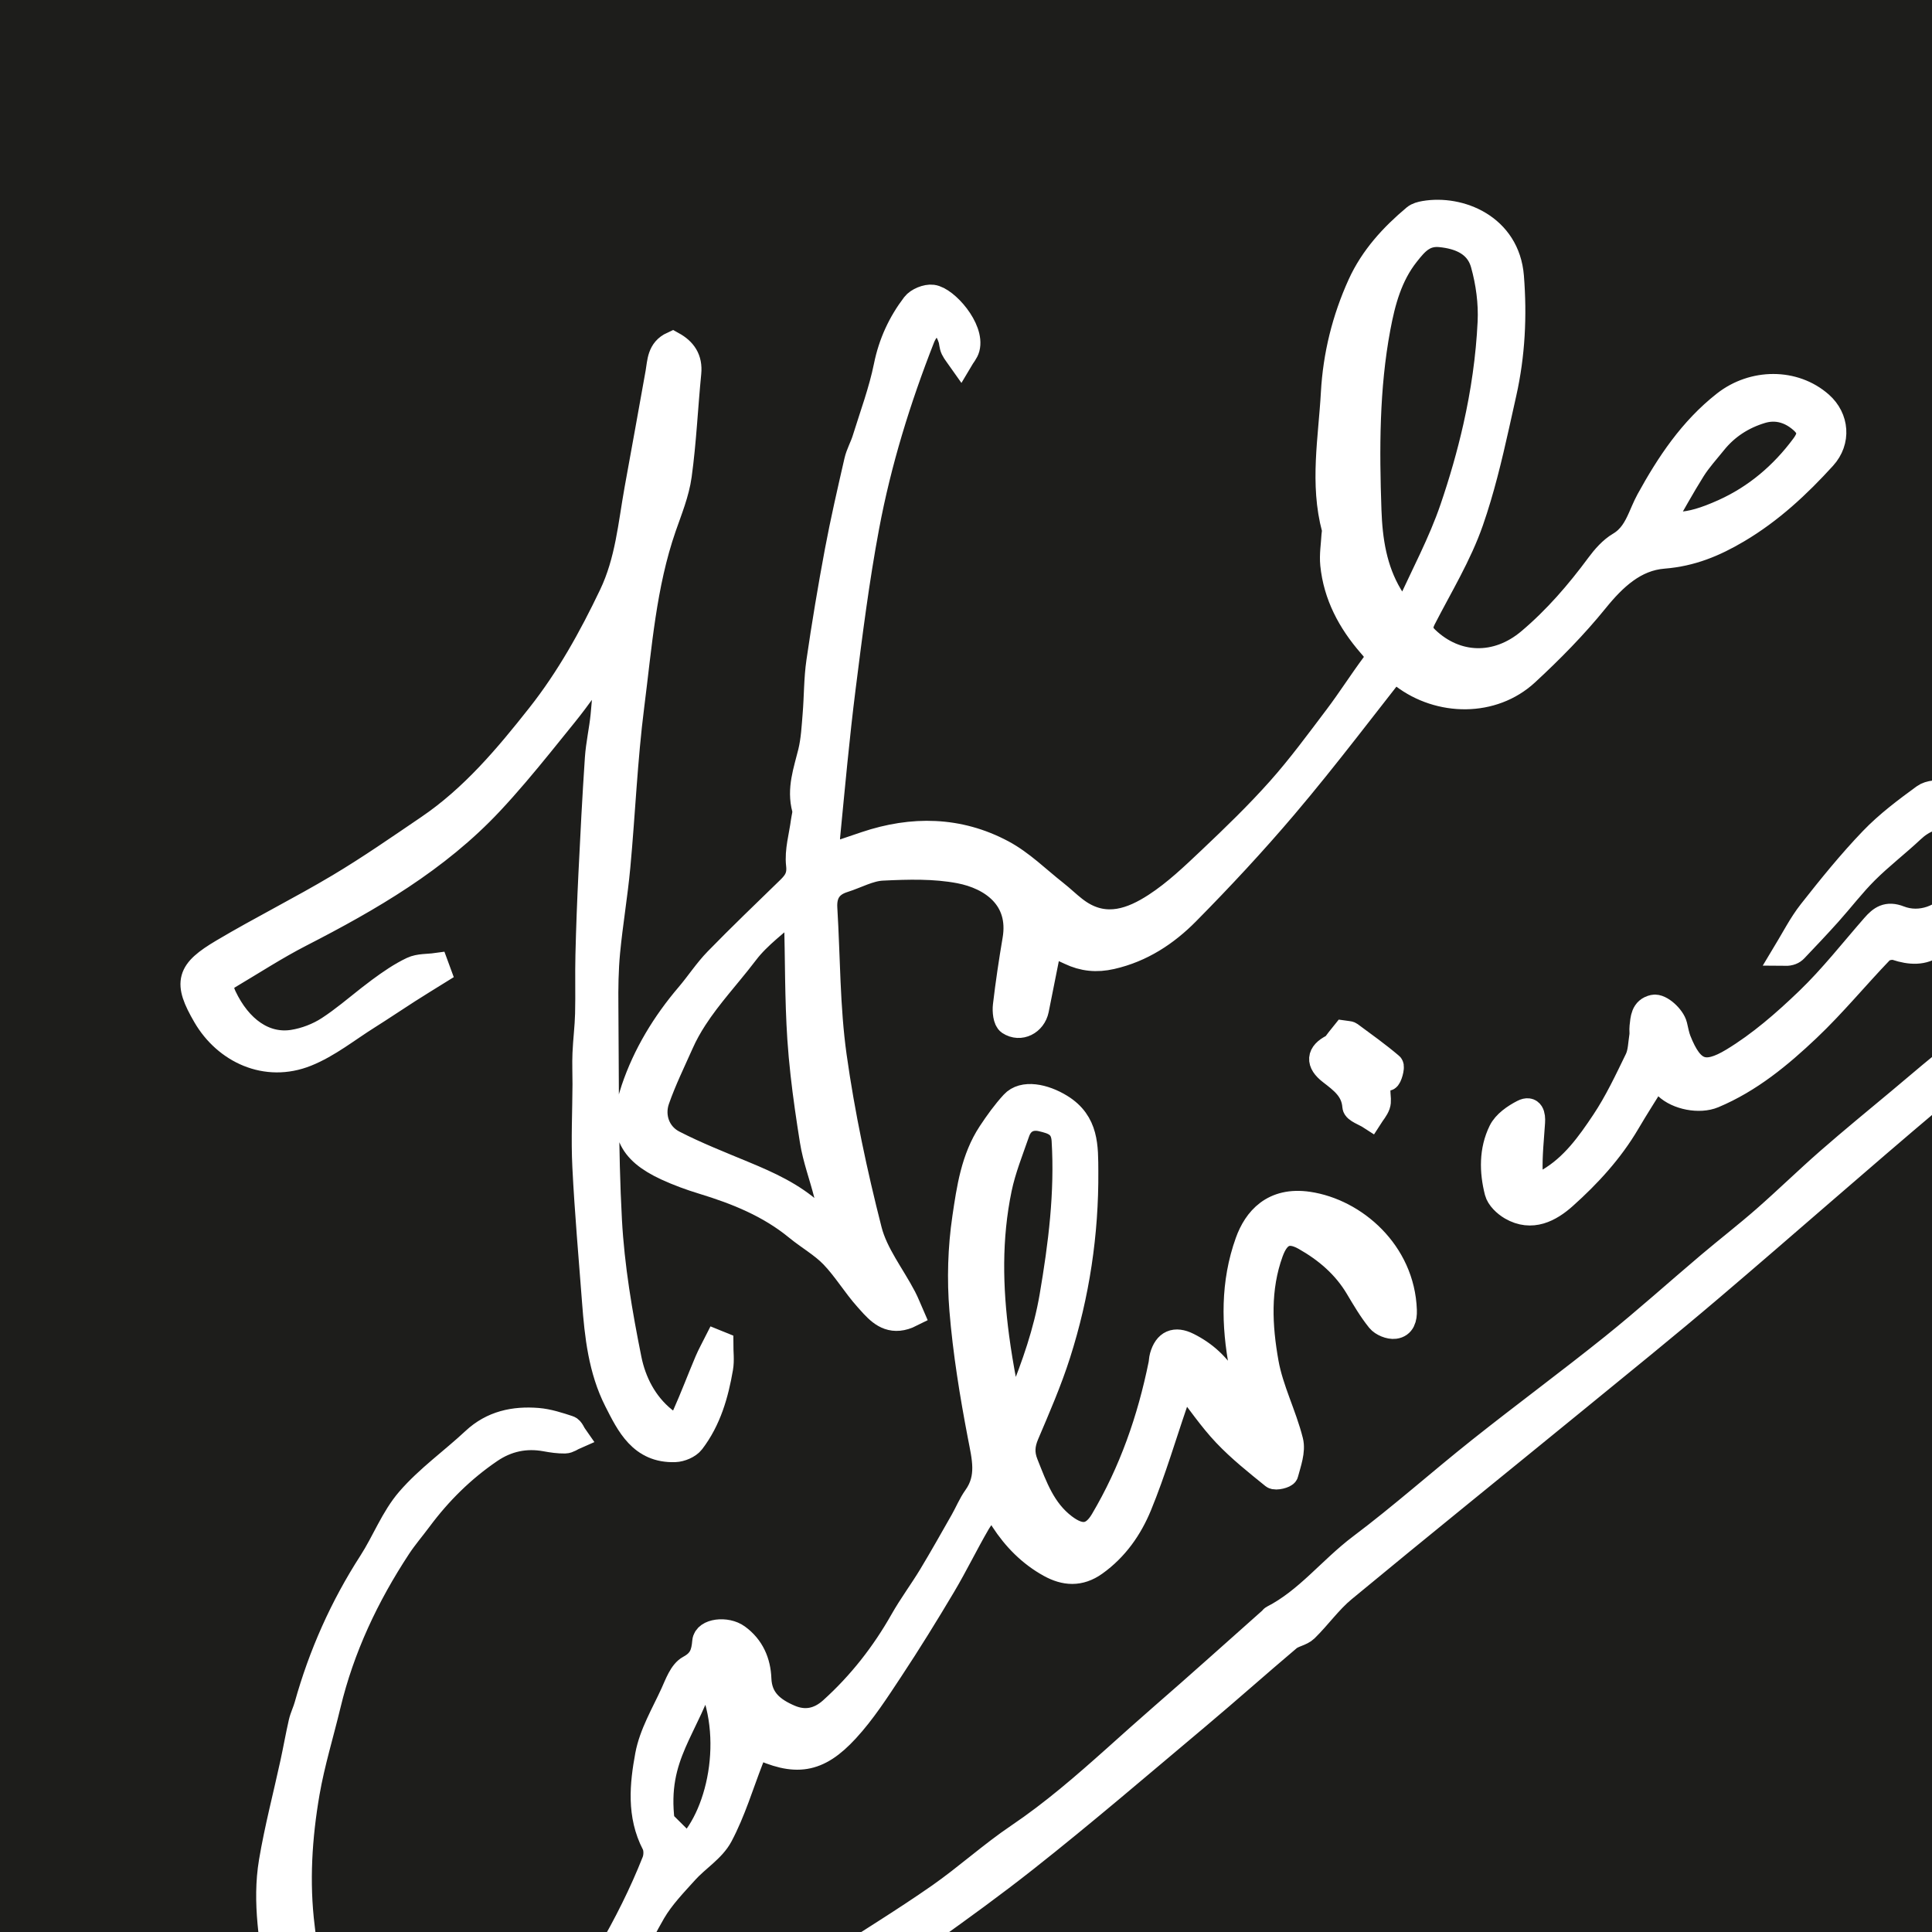
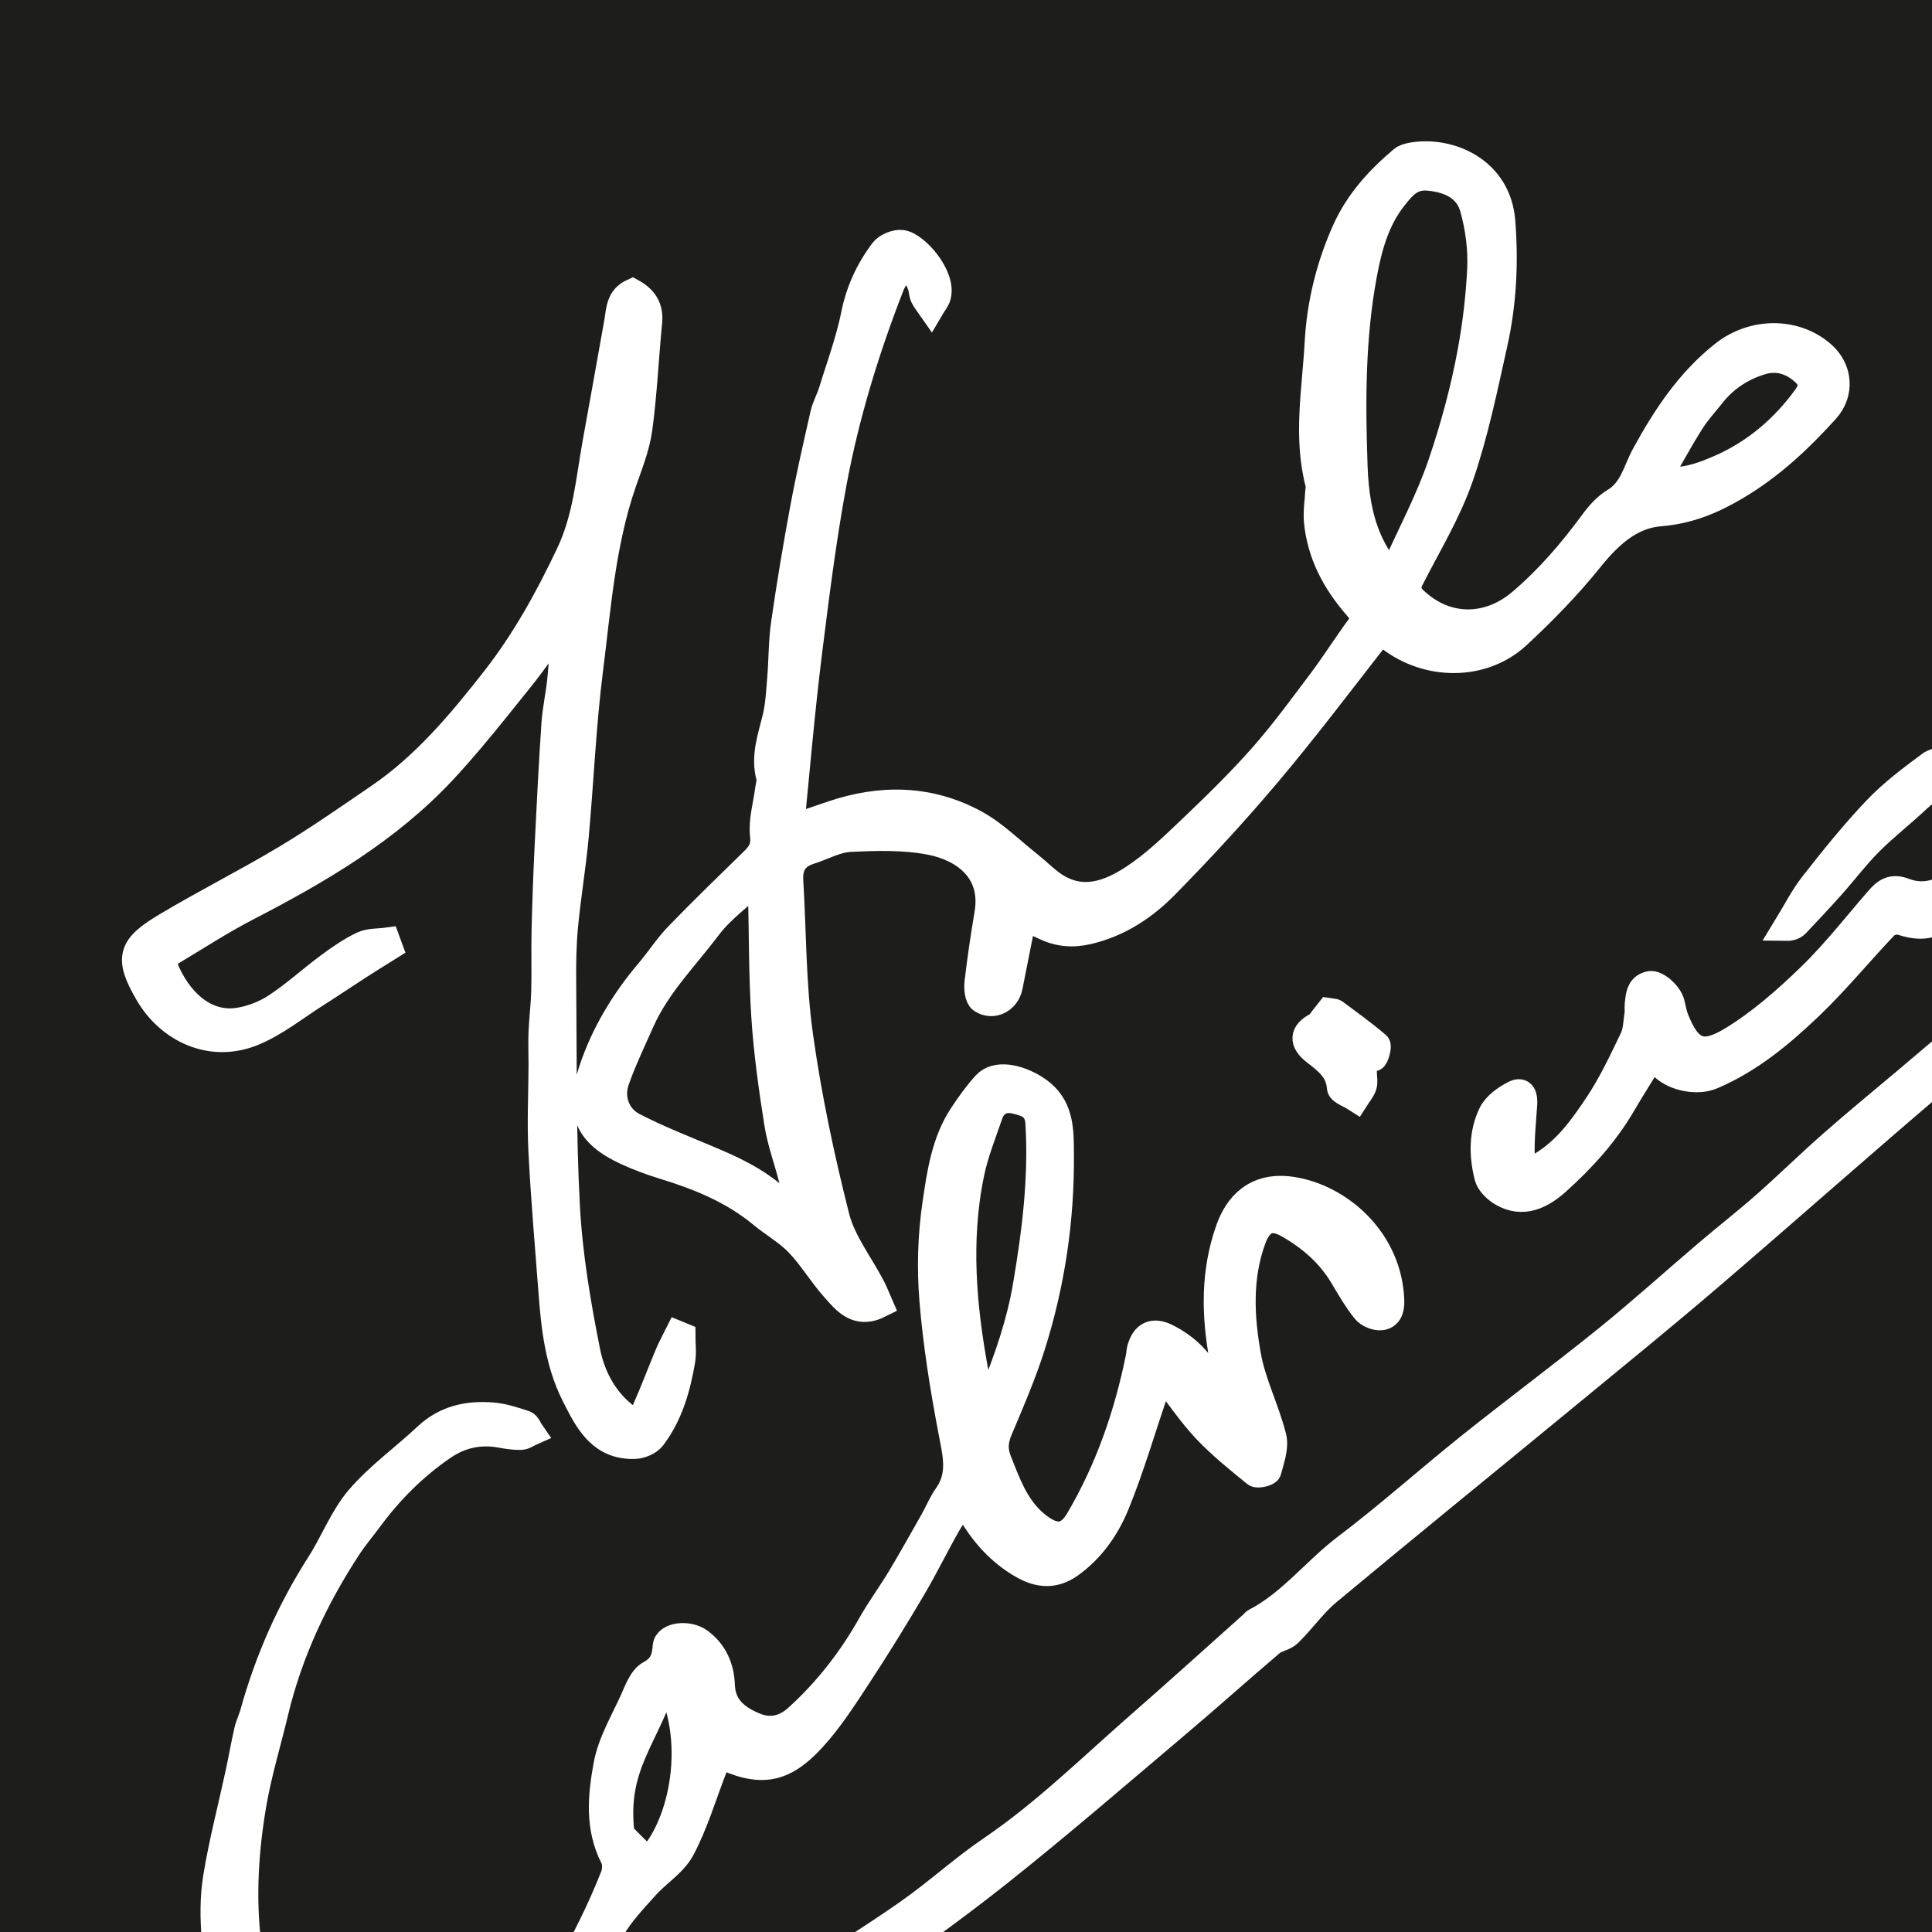
<svg xmlns="http://www.w3.org/2000/svg" width="100" height="100" viewBox="0 0 100 100">
  <g id="icon" fill="none" fill-rule="evenodd" stroke="none" stroke-width="1">
    <g id="Group">
      <path id="Rectangle" fill="#1D1D1B" d="M0 -2H100V100H0z" />
-       <g id="Combined-Shape" fill="#FFF" stroke="#FFF" stroke-width="1.32" transform="translate(10 11)">
-         <path d="M134.615,14.542 C134.749,14.963 134.883,15.343 134.986,15.731 C135.017,15.849 134.993,16.004 134.942,16.119 C134.645,16.783 133.605,17.26 132.903,17.114 C132.681,17.067 132.39,17.081 132.201,17.189 C129.301,18.852 126.392,20.5 123.528,22.221 C120.932,23.781 118.371,25.4 115.828,27.045 C114.486,27.913 113.232,28.915 111.909,29.814 C110.603,30.701 109.24,31.503 107.941,32.399 C106.42,33.449 104.94,34.559 103.445,35.646 C101.102,37.35 98.736,39.024 96.426,40.771 C94.256,42.412 92.098,44.077 90.019,45.83 C86.171,49.074 82.4,52.408 78.566,55.669 C76.24,57.648 73.863,59.568 71.498,61.501 C67.511,64.759 63.503,67.991 59.535,71.272 C58.811,71.87 58.257,72.666 57.581,73.328 C57.35,73.553 56.943,73.593 56.691,73.806 C55.107,75.144 53.56,76.524 51.973,77.857 C49.017,80.338 46.089,82.856 43.06,85.245 C41.428,86.533 39.743,87.755 38.049,88.965 L35.507,90.776 L35.507,90.776 C32.94,92.612 30.631,94.735 28.367,96.922 C25.513,99.679 22.527,102.304 19.723,105.11 C17.87,106.965 16.224,109.027 14.515,111.02 C14.246,111.333 14.13,111.776 13.944,112.158 C13.971,112.197 13.999,112.235 14.027,112.274 C14.009,112.287 13.994,112.31 13.974,112.313 C13.589,112.387 13.088,112.366 13.166,112.933 C13.178,113.023 13.79,113.032 14.125,113.075 C14.225,113.087 14.326,113.089 14.625,113.108 C14.356,113.351 14.233,113.54 14.064,113.602 C13.606,113.77 13.135,113.941 12.655,113.996 C12.406,114.025 12.032,113.881 11.887,113.688 C11.674,113.405 11.63,113.097 11.957,112.696 C12.908,111.53 13.703,110.24 14.641,109.062 C15.384,108.129 16.248,107.292 17.055,106.41 C17.956,105.426 18.951,104.511 19.731,103.44 C21.218,101.397 23.097,99.754 24.904,98.027 C25.978,96.999 26.903,95.816 27.978,94.789 C29.438,93.392 30.967,92.065 32.495,90.74 C32.616,90.635 32.788,90.589 32.97,90.553 L33.243,90.5 C33.287,90.491 33.331,90.48 33.374,90.468 C33.454,90.445 33.549,90.447 33.615,90.404 C34.326,89.944 35.041,89.491 35.755,89.034 C36.723,88.414 37.687,87.787 38.629,87.129 C40.029,86.149 41.302,84.988 42.717,84.033 C44.51,82.823 46.13,81.414 47.731,79.984 L48.931,78.91 C49.332,78.553 49.734,78.197 50.139,77.845 C52.041,76.195 53.91,74.509 55.793,72.839 C55.827,72.809 55.849,72.762 55.886,72.743 C57.666,71.832 58.874,70.222 60.442,69.043 C62.558,67.453 64.538,65.685 66.612,64.037 C68.885,62.231 71.224,60.507 73.488,58.69 C75.189,57.324 76.812,55.862 78.478,54.453 C79.428,53.65 80.413,52.888 81.348,52.069 C82.47,51.085 83.539,50.041 84.662,49.059 C85.864,48.009 87.099,46.997 88.325,45.975 C89.416,45.066 90.485,44.129 91.614,43.27 C93.947,41.491 96.314,39.759 98.664,38.002 C100.462,36.658 102.231,35.273 104.058,33.968 C105.549,32.903 107.112,31.935 108.631,30.908 C108.953,30.69 109.224,30.398 109.538,30.124 C110.032,29.841 110.601,29.558 111.126,29.209 C112.919,28.018 114.7,26.806 116.481,25.597 C117.873,24.651 119.239,23.665 120.655,22.756 C121.605,22.148 122.628,21.654 123.607,21.09 C124.048,20.836 124.451,20.516 124.89,20.259 C126.56,19.28 128.249,18.333 129.91,17.339 C131.389,16.456 132.838,15.524 134.305,14.622 C134.407,14.558 134.549,14.558 134.615,14.542 Z M44.894,46.281 C46.23,47.102 46.18,48.365 46.189,49.625 C46.212,52.849 45.736,56.011 44.756,59.08 C44.305,60.495 43.709,61.865 43.127,63.233 C42.901,63.764 42.865,64.223 43.08,64.764 C43.56,65.967 43.982,67.179 45.083,68.012 C45.92,68.645 46.557,68.597 47.085,67.706 C48.575,65.19 49.523,62.47 50.102,59.615 C50.128,59.484 50.127,59.346 50.163,59.219 C50.367,58.49 50.817,58.298 51.486,58.631 C52.368,59.071 53.049,59.706 53.547,60.562 C53.739,60.892 54.063,61.148 54.327,61.437 C54.386,61.409 54.446,61.382 54.505,61.355 C54.432,60.816 54.383,60.273 54.282,59.739 C53.872,57.564 53.83,55.404 54.589,53.29 C55.005,52.133 55.898,51.073 57.716,51.341 C60.103,51.694 62.573,53.814 62.677,56.821 C62.692,57.241 62.588,57.587 62.192,57.639 C61.934,57.673 61.546,57.514 61.381,57.31 C60.964,56.793 60.624,56.212 60.283,55.639 C59.617,54.518 58.664,53.703 57.547,53.07 C56.679,52.578 56.124,52.829 55.768,53.807 C55.081,55.695 55.185,57.645 55.525,59.546 C55.772,60.924 56.449,62.22 56.794,63.588 C56.924,64.1 56.69,64.719 56.545,65.27 C56.518,65.371 56.023,65.496 55.911,65.405 C55.053,64.71 54.18,64.018 53.424,63.219 C52.682,62.435 52.072,61.528 51.297,60.537 C51.111,60.922 50.969,61.155 50.882,61.408 L50.57,62.331 L50.57,62.331 L49.96,64.184 C49.652,65.109 49.331,66.028 48.961,66.927 C48.482,68.089 47.752,69.146 46.671,69.916 C45.88,70.48 45.118,70.415 44.346,69.99 C43.333,69.433 42.537,68.622 41.913,67.66 C41.76,67.426 41.759,67.093 41.689,66.806 C41.623,66.779 41.558,66.753 41.493,66.726 C41.194,67.087 40.84,67.416 40.607,67.815 C39.983,68.886 39.443,70.007 38.809,71.073 C37.936,72.542 37.035,73.999 36.092,75.425 C35.383,76.496 34.679,77.594 33.813,78.534 C32.32,80.156 31.166,80.304 29.146,79.339 C29.05,79.583 28.954,79.821 28.861,80.061 C28.347,81.383 27.939,82.761 27.277,84.006 C26.891,84.732 26.072,85.22 25.497,85.859 C24.896,86.526 24.255,87.188 23.806,87.954 C22.946,89.426 22.295,91.023 21.397,92.469 C20.344,94.166 19.16,95.788 17.956,97.386 C17.073,98.558 15.909,99.432 14.44,99.759 C12.069,100.288 9.952,99.634 8.133,98.122 C7.251,97.389 6.437,96.52 5.788,95.579 C4.99,94.423 4.64,93.056 4.423,91.653 C4.099,89.562 3.705,87.471 4.059,85.359 C4.348,83.64 4.795,81.947 5.165,80.241 C5.315,79.55 5.437,78.854 5.594,78.165 C5.662,77.868 5.804,77.587 5.887,77.292 C6.624,74.652 7.724,72.178 9.214,69.869 C9.897,68.81 10.354,67.576 11.165,66.637 C12.154,65.492 13.427,64.594 14.541,63.552 C15.483,62.672 16.612,62.437 17.829,62.534 C18.373,62.578 18.913,62.757 19.437,62.928 C19.577,62.973 19.653,63.211 19.759,63.361 C19.587,63.436 19.417,63.57 19.244,63.573 C18.911,63.578 18.574,63.529 18.245,63.468 C17.2,63.277 16.24,63.484 15.371,64.075 C13.943,65.045 12.733,66.243 11.705,67.626 C11.347,68.108 10.952,68.566 10.622,69.067 C8.961,71.594 7.687,74.294 6.979,77.244 C6.616,78.756 6.154,80.25 5.889,81.778 C5.491,84.085 5.342,86.422 5.633,88.758 C5.794,90.054 5.9,91.381 6.277,92.62 C6.87,94.573 8.088,96.128 9.915,97.144 C10.421,97.427 10.928,97.712 11.453,97.957 C12.655,98.52 13.835,98.321 15.023,97.856 C16.643,97.222 17.695,95.966 18.641,94.615 C20.685,91.696 22.567,88.681 23.882,85.354 C23.988,85.087 23.995,84.685 23.867,84.439 C23.095,82.953 23.253,81.371 23.532,79.86 C23.737,78.753 24.358,77.717 24.837,76.669 C25.058,76.184 25.276,75.552 25.683,75.333 C26.312,74.995 26.438,74.576 26.49,73.964 C26.536,73.432 27.596,73.305 28.168,73.721 C28.911,74.261 29.235,75.034 29.267,75.894 C29.307,76.996 30.007,77.521 30.876,77.894 C31.657,78.228 32.391,78.088 33.045,77.499 C34.529,76.161 35.737,74.616 36.72,72.881 C37.167,72.092 37.714,71.36 38.184,70.583 C38.755,69.638 39.294,68.675 39.841,67.716 C40.071,67.313 40.246,66.873 40.514,66.498 C41.248,65.469 40.958,64.43 40.745,63.313 C40.333,61.16 39.979,58.985 39.8,56.803 C39.67,55.223 39.718,53.595 39.95,52.027 C40.172,50.529 40.392,48.972 41.266,47.649 C41.621,47.112 42.001,46.583 42.435,46.11 C42.962,45.533 44.04,45.755 44.894,46.281 Z M26.471,75.415 C25.588,78.485 23.824,79.8 24.265,83.308 L25.588,84.623 C27.353,82.869 28.235,78.485 26.471,75.415 Z M42.674,47.518 L42.643,47.6 C42.31,48.564 41.922,49.522 41.715,50.515 C41.18,53.086 41.236,55.65 41.576,58.207 C41.682,59.005 41.815,59.801 41.967,60.597 C42.056,61.064 42.211,61.518 42.335,61.978 L42.433,61.972 L42.433,61.972 L42.531,61.967 L42.531,61.967 L42.753,61.585 L42.753,61.585 L42.848,61.388 C43.539,59.676 44.147,57.947 44.462,56.11 C44.92,53.429 45.257,50.753 45.091,48.022 C45.04,47.194 44.497,47.045 43.926,46.909 C43.842,46.889 43.76,46.876 43.681,46.872 L43.564,46.87 C43.168,46.884 42.846,47.101 42.674,47.518 Z M90.726,30.067 C91.695,30.204 92.59,30.661 93.211,31.362 C93.712,31.925 94.037,32.737 93.856,33.564 C93.725,34.158 93.694,34.624 94.456,34.864 C94.28,34.918 94.097,35.032 93.929,35.014 C93.348,34.952 93.059,35.359 92.698,35.682 C91.857,36.432 91.027,37.198 90.134,37.884 C89.55,38.333 88.855,38.282 88.151,38.05 C87.924,37.976 87.519,38.056 87.359,38.222 C86.079,39.552 84.904,40.989 83.567,42.255 C82.117,43.628 80.569,44.912 78.686,45.701 C77.965,46.002 76.831,45.788 76.256,45.236 C76.101,45.087 75.934,44.95 75.688,44.733 C75.173,45.565 74.688,46.316 74.236,47.087 C73.371,48.56 72.225,49.809 70.967,50.933 C70.22,51.601 69.279,52.108 68.225,51.498 C67.921,51.321 67.581,51.001 67.5,50.685 C67.232,49.636 67.214,48.539 67.699,47.554 C67.905,47.136 68.397,46.795 68.837,46.57 C69.261,46.354 69.337,46.717 69.313,47.083 C69.256,47.944 69.162,48.808 69.188,49.667 C69.214,50.522 69.393,50.571 70.166,50.117 C71.422,49.379 72.246,48.222 73.02,47.061 C73.695,46.049 74.219,44.933 74.752,43.836 C74.927,43.474 74.927,43.027 74.993,42.617 C75.017,42.465 74.985,42.304 75.003,42.15 C75.051,41.73 75.058,41.261 75.593,41.146 C75.936,41.072 76.568,41.652 76.673,42.078 L76.763,42.47 C76.794,42.6 76.829,42.728 76.878,42.852 C77.537,44.518 78.239,44.77 79.692,43.893 C81.105,43.039 82.386,41.92 83.582,40.77 C84.812,39.588 85.871,38.231 86.997,36.943 C87.357,36.532 87.682,36.289 88.312,36.535 C89.385,36.952 90.588,36.507 91.291,35.576 C91.478,35.328 91.7,35.098 91.844,34.827 C91.95,34.63 91.954,34.38 92.004,34.154 C91.813,34.12 91.621,34.053 91.432,34.06 C90.995,34.076 90.944,34.011 91.046,33.311 C91.297,33.48 91.472,33.599 91.648,33.717 C92.138,33.551 92.639,33.431 92.467,32.696 C92.297,31.97 91.557,31.244 90.842,31.224 C90.117,31.204 89.506,31.453 88.969,31.957 C88.19,32.688 87.337,33.342 86.581,34.094 C85.9,34.771 85.315,35.543 84.673,36.259 C84.099,36.9 83.507,37.525 82.913,38.148 C82.803,38.264 82.648,38.337 82.396,38.334 L82.612,37.973 L82.612,37.973 L83.037,37.245 C83.251,36.883 83.476,36.528 83.734,36.2 C84.74,34.921 85.767,33.651 86.892,32.478 C87.698,31.637 88.65,30.925 89.595,30.235 C89.87,30.033 90.358,30.015 90.726,30.067 Z M59.569,42.484 C59.747,42.511 59.829,42.5 59.877,42.536 C60.588,43.062 61.31,43.576 61.983,44.148 C62.063,44.216 61.904,44.79 61.805,44.805 C61.286,44.884 61.299,45.217 61.312,45.588 C61.319,45.787 61.364,46.005 61.301,46.183 C61.223,46.406 61.052,46.597 60.921,46.802 C60.648,46.625 60.153,46.463 60.139,46.268 C60.074,45.386 59.477,44.952 58.877,44.488 C58.233,43.99 58.274,43.542 58.972,43.186 C59.101,43.121 59.183,42.962 59.282,42.843 C59.391,42.712 59.495,42.576 59.569,42.484 Z" />
-         <path d="M24.815,6.819 C25.388,7.137 25.71,7.582 25.638,8.305 C25.463,10.072 25.387,11.85 25.145,13.607 C25.019,14.519 24.653,15.405 24.347,16.286 C23.308,19.283 23.086,22.429 22.689,25.533 C22.337,28.29 22.225,31.077 21.968,33.847 C21.831,35.326 21.579,36.794 21.438,38.273 C21.35,39.202 21.338,40.141 21.348,41.075 C21.384,44.771 21.332,48.472 21.532,52.16 C21.662,54.571 22.072,56.981 22.55,59.354 C22.786,60.523 23.358,61.666 24.362,62.475 C24.957,62.953 25.146,62.937 25.445,62.27 C25.859,61.345 26.216,60.394 26.611,59.461 C26.751,59.129 26.929,58.815 27.091,58.493 C27.16,58.521 27.229,58.55 27.298,58.578 C27.298,58.987 27.355,59.405 27.287,59.802 C27.053,61.165 26.675,62.491 25.819,63.609 C25.642,63.841 25.239,64.01 24.934,64.02 C23.193,64.079 22.549,62.734 21.919,61.492 C21.112,59.9 20.919,58.14 20.786,56.383 L20.513,52.89 C20.425,51.726 20.343,50.561 20.285,49.395 C20.213,47.974 20.286,46.546 20.292,45.122 C20.294,44.589 20.268,44.056 20.291,43.525 C20.32,42.841 20.409,42.16 20.426,41.477 C20.452,40.46 20.418,39.443 20.444,38.427 C20.478,37.028 20.531,35.629 20.599,34.232 C20.696,32.238 20.798,30.245 20.932,28.254 C20.982,27.517 21.151,26.788 21.226,26.052 C21.311,25.215 21.354,24.374 21.407,23.535 C21.413,23.436 21.365,23.334 21.324,23.153 C20.59,24.149 19.944,25.1 19.222,25.991 L17.978,27.53 C17.146,28.554 16.301,29.567 15.401,30.528 C12.618,33.501 9.145,35.515 5.554,37.358 C4.285,38.01 3.083,38.792 1.854,39.521 C1.413,39.782 1.36,40.097 1.591,40.584 C2.376,42.241 3.682,43.191 5.166,42.959 C5.807,42.858 6.472,42.603 7.015,42.249 C7.384,42.009 7.738,41.744 8.085,41.472 L9.124,40.645 C9.298,40.508 9.473,40.374 9.651,40.243 C10.186,39.849 10.742,39.463 11.339,39.18 C11.697,39.011 12.152,39.044 12.564,38.987 C12.602,39.092 12.641,39.196 12.68,39.301 C12.157,39.626 11.631,39.947 11.113,40.279 C10.419,40.724 9.737,41.186 9.039,41.625 C7.988,42.284 6.995,43.09 5.86,43.546 C3.769,44.387 1.681,43.383 0.633,41.583 C-0.39,39.826 -0.231,39.295 1.542,38.244 C3.514,37.074 5.573,36.049 7.543,34.874 C9.127,33.93 10.645,32.874 12.172,31.837 C14.468,30.279 16.235,28.177 17.926,26.032 C19.43,24.125 20.606,22.011 21.658,19.806 C22.502,18.038 22.647,16.178 22.979,14.329 C23.34,12.315 23.715,10.305 24.069,8.29 C24.167,7.729 24.145,7.126 24.815,6.819 Z M68.219,3.318 C68.38,5.352 68.281,7.365 67.837,9.345 L67.465,11.018 C67.091,12.692 66.692,14.363 66.131,15.974 C65.523,17.725 64.53,19.346 63.677,21.008 C63.458,21.435 63.475,21.733 63.826,22.069 C65.357,23.537 67.476,23.604 69.164,22.182 C70.529,21.032 71.686,19.689 72.746,18.256 C73.045,17.852 73.404,17.442 73.828,17.191 C74.41,16.847 74.686,16.328 74.926,15.787 L75.084,15.425 C75.164,15.244 75.246,15.065 75.34,14.893 C76.377,13.009 77.549,11.241 79.277,9.886 C80.75,8.732 82.86,8.714 84.224,9.917 C85.052,10.648 85.151,11.827 84.39,12.664 C83.07,14.115 81.649,15.441 79.935,16.455 C78.732,17.166 77.544,17.662 76.103,17.775 C74.614,17.893 73.544,18.896 72.592,20.072 C71.504,21.415 70.276,22.662 69.004,23.837 C67.256,25.452 64.512,25.415 62.629,23.98 C62.246,23.688 62.049,23.765 61.765,24.127 L59.685,26.792 C58.642,28.123 57.589,29.445 56.495,30.733 C54.886,32.628 53.187,34.453 51.439,36.223 C50.363,37.313 49.086,38.157 47.526,38.511 C46.756,38.687 46.07,38.616 45.381,38.287 C45.083,38.146 44.781,38.015 44.41,37.846 C44.312,38.134 44.213,38.353 44.165,38.582 L43.631,41.26 L43.631,41.26 C43.493,41.925 42.805,42.285 42.242,41.917 C42.061,41.798 42.017,41.338 42.051,41.05 C42.185,39.91 42.355,38.773 42.547,37.64 C42.913,35.488 41.339,34.384 39.666,34.066 C38.368,33.819 36.996,33.857 35.665,33.922 C34.987,33.955 34.328,34.333 33.657,34.544 C32.933,34.772 32.636,35.262 32.68,36.006 C32.834,38.561 32.812,41.139 33.166,43.666 C33.592,46.698 34.232,49.712 34.99,52.681 C35.305,53.912 36.171,55.002 36.777,56.16 C36.924,56.442 37.037,56.742 37.161,57.024 C36.228,57.493 35.671,57.073 35.191,56.56 L35.033,56.386 L35.033,56.386 L34.878,56.213 L34.878,56.213 C34.245,55.505 33.752,54.669 33.095,53.987 C32.561,53.434 31.86,53.043 31.259,52.549 C29.819,51.367 28.138,50.69 26.379,50.154 C25.742,49.96 25.11,49.729 24.506,49.451 C22.583,48.564 22.096,47.483 22.803,45.384 C23.407,43.59 24.392,41.969 25.632,40.515 C26.136,39.924 26.562,39.262 27.101,38.708 C28.324,37.452 29.592,36.239 30.849,35.015 C31.207,34.666 31.415,34.357 31.346,33.76 C31.263,33.032 31.498,32.267 31.594,31.517 C31.622,31.298 31.707,31.061 31.653,30.862 C31.375,29.838 31.727,28.901 31.964,27.934 C32.118,27.3 32.15,26.633 32.204,25.978 C32.279,25.069 32.264,24.148 32.395,23.248 C32.672,21.339 32.991,19.434 33.346,17.537 C33.639,15.973 33.998,14.421 34.353,12.869 C34.44,12.486 34.647,12.132 34.764,11.754 C35.155,10.492 35.622,9.244 35.883,7.955 C36.124,6.766 36.608,5.724 37.322,4.785 C37.504,4.546 37.964,4.357 38.264,4.396 C38.964,4.487 40.314,6.024 40.053,7.013 C39.998,7.224 39.832,7.406 39.717,7.601 C39.59,7.419 39.439,7.249 39.343,7.052 C39.268,6.897 39.273,6.704 39.219,6.535 C39.08,6.108 38.832,5.682 38.356,5.757 C38.113,5.795 37.847,6.19 37.733,6.479 C36.485,9.657 35.477,12.916 34.85,16.268 C34.334,19.021 33.982,21.807 33.632,24.587 C33.309,27.148 33.077,29.719 32.827,32.288 C32.793,32.632 32.886,32.988 32.919,33.335 C33.641,33.091 34.223,32.893 34.806,32.697 C37.221,31.885 39.619,31.922 41.877,33.124 C42.879,33.658 43.717,34.501 44.623,35.213 L44.871,35.417 L44.871,35.417 L45.356,35.839 C45.519,35.978 45.686,36.111 45.863,36.229 C47.26,37.155 48.612,36.649 49.81,35.87 C50.846,35.198 51.76,34.321 52.663,33.467 C53.89,32.305 55.109,31.126 56.23,29.866 C57.29,28.675 58.237,27.383 59.199,26.11 C59.866,25.228 60.458,24.291 61.118,23.404 C61.405,23.017 61.257,22.76 61.042,22.502 L60.92,22.361 L60.92,22.361 C59.881,21.162 59.156,19.809 58.995,18.214 C58.945,17.715 59.033,17.202 59.059,16.696 C59.065,16.587 59.102,16.471 59.076,16.372 C58.446,14.033 58.899,11.683 59.028,9.341 C59.135,7.396 59.599,5.517 60.408,3.736 C61.046,2.333 62.065,1.224 63.234,0.243 C63.362,0.136 63.558,0.087 63.731,0.057 C65.548,-0.258 68.014,0.724 68.219,3.318 Z M31.102,35.939 C30.19,36.782 29.261,37.432 28.61,38.29 C28.342,38.644 28.061,38.989 27.778,39.333 L27.211,40.022 C26.769,40.565 26.337,41.116 25.957,41.703 C25.692,42.111 25.452,42.538 25.251,42.991 C24.819,43.96 24.351,44.918 24.001,45.917 C23.695,46.788 24.034,47.73 24.856,48.154 C26.041,48.764 27.29,49.254 28.523,49.767 C29.78,50.289 31.01,50.845 32.034,51.774 C32.243,51.964 32.537,52.06 32.792,52.198 L32.894,52.117 L32.894,52.117 L32.996,52.036 C32.927,51.629 32.885,51.215 32.784,50.816 C32.55,49.886 32.205,48.977 32.056,48.035 C31.874,46.891 31.704,45.742 31.576,44.589 C31.508,43.98 31.452,43.369 31.411,42.758 C31.276,40.696 31.298,38.625 31.245,36.558 C31.242,36.438 31.198,36.319 31.135,36.073 Z M64.554,1.133 C64.21,1.1 63.936,1.162 63.701,1.287 L63.587,1.354 C63.29,1.546 63.056,1.837 62.812,2.145 C61.92,3.272 61.565,4.618 61.313,5.965 C60.729,9.086 60.733,12.251 60.844,15.415 C60.898,16.966 61.127,18.473 61.939,19.836 C62.134,20.164 62.366,20.471 62.623,20.849 L62.696,20.759 C62.807,20.623 62.872,20.559 62.907,20.481 C63.679,18.768 64.58,17.098 65.184,15.328 C65.659,13.937 66.067,12.527 66.388,11.099 C66.789,9.318 67.053,7.51 67.141,5.674 C67.189,4.672 67.048,3.623 66.777,2.656 C66.525,1.757 65.803,1.338 64.917,1.182 L64.738,1.154 L64.738,1.154 Z M81.173,10.258 C80.196,10.551 79.358,11.089 78.714,11.893 C78.343,12.356 77.936,12.799 77.622,13.298 C77.055,14.2 76.545,15.138 75.98,16.114 C76.236,16.146 76.477,16.163 76.716,16.161 L76.896,16.156 C77.556,16.121 78.232,15.93 79.215,15.488 C80.892,14.732 82.264,13.563 83.356,12.088 C83.793,11.496 83.719,11.118 83.13,10.658 C82.745,10.356 82.315,10.185 81.863,10.167 L81.693,10.168 C81.522,10.176 81.348,10.205 81.173,10.258 Z" />
+       <g id="Combined-Shape" fill="#FFF" stroke="#FFF" stroke-width="1.373" transform="translate(7 8)">
+         <path d="M139.601,15.18 C139.74,15.619 139.879,16.016 139.986,16.421 C140.018,16.544 139.993,16.706 139.94,16.826 C139.632,17.519 138.554,18.017 137.825,17.864 C137.595,17.816 137.293,17.83 137.097,17.943 C134.09,19.679 131.073,21.399 128.103,23.196 C125.411,24.824 122.755,26.514 120.118,28.231 C118.726,29.137 117.426,30.184 116.054,31.122 C114.7,32.048 113.286,32.885 111.939,33.82 C110.362,34.916 108.827,36.075 107.276,37.209 C104.846,38.988 102.393,40.735 99.997,42.559 C97.747,44.272 95.509,46.01 93.353,47.84 C89.362,51.227 85.451,54.707 81.475,58.111 C79.063,60.176 76.598,62.181 74.146,64.198 C70.011,67.6 65.855,70.974 61.74,74.398 C61.418,74.666 61.129,74.971 60.848,75.287 L60.291,75.926 C60.104,76.138 59.914,76.346 59.714,76.544 C59.474,76.779 59.052,76.82 58.791,77.043 C57.148,78.44 55.544,79.881 53.897,81.272 C50.833,83.862 47.796,86.49 44.655,88.984 C42.116,91 39.455,92.863 36.822,94.758 C34.16,96.674 31.765,98.89 29.417,101.173 C26.458,104.051 23.362,106.791 20.454,109.72 C18.532,111.656 16.825,113.809 15.052,115.89 C14.774,116.216 14.654,116.678 14.46,117.078 L14.546,117.198 L14.546,117.198 C14.528,117.212 14.512,117.236 14.492,117.239 C14.093,117.316 13.573,117.295 13.654,117.886 C13.666,117.98 14.301,117.989 14.649,118.034 C14.751,118.047 14.856,118.049 15.167,118.069 C14.888,118.323 14.76,118.519 14.585,118.584 C14.11,118.759 13.621,118.939 13.124,118.996 C12.865,119.026 12.478,118.876 12.327,118.675 C12.106,118.379 12.061,118.058 12.4,117.639 C13.386,116.422 14.211,115.075 15.183,113.846 C15.954,112.872 16.85,111.998 17.687,111.077 C18.621,110.05 19.653,109.095 20.462,107.977 C21.618,106.377 23.003,105.013 24.414,103.67 L25.356,102.775 C25.513,102.626 25.67,102.476 25.826,102.326 C26.94,101.253 27.9,100.019 29.014,98.946 C30.528,97.488 32.114,96.103 33.698,94.719 C33.918,94.528 34.302,94.525 34.61,94.436 C34.693,94.412 34.791,94.414 34.86,94.369 C35.597,93.889 36.339,93.416 37.079,92.939 C38.083,92.291 39.083,91.637 40.059,90.95 C41.511,89.928 42.832,88.715 44.299,87.718 C47.088,85.824 49.473,83.462 51.996,81.259 C53.968,79.537 55.907,77.777 57.86,76.034 C57.894,76.003 57.917,75.953 57.956,75.934 C59.802,74.982 61.055,73.302 62.681,72.071 C64.875,70.411 66.928,68.566 69.079,66.846 C71.437,64.961 73.862,63.161 76.209,61.264 C77.973,59.838 79.657,58.312 81.385,56.841 C82.369,56.003 83.391,55.208 84.361,54.352 C85.525,53.326 86.633,52.235 87.798,51.211 C89.044,50.114 90.325,49.058 91.597,47.991 C92.727,47.042 93.837,46.065 95.007,45.167 C97.426,43.311 99.881,41.503 102.318,39.669 C104.183,38.266 106.017,36.82 107.912,35.458 C109.458,34.346 111.079,33.336 112.654,32.263 C112.988,32.036 113.27,31.731 113.595,31.445 C114.107,31.15 114.698,30.854 115.242,30.491 C117.102,29.246 118.948,27.982 120.795,26.719 C122.239,25.732 123.655,24.702 125.124,23.755 C126.109,23.119 127.17,22.604 128.185,22.015 C128.642,21.75 129.06,21.416 129.516,21.147 C131.247,20.125 132.999,19.137 134.722,18.1 C136.255,17.177 137.757,16.205 139.279,15.263 C139.385,15.197 139.532,15.197 139.601,15.18 Z M46.557,48.311 C47.762,49.056 47.88,50.151 47.896,51.288 L47.899,51.63 C47.899,51.687 47.899,51.744 47.9,51.801 C47.923,55.167 47.43,58.468 46.414,61.672 C45.946,63.148 45.328,64.578 44.724,66.007 C44.49,66.561 44.452,67.04 44.676,67.605 L44.873,68.106 C45.302,69.19 45.763,70.241 46.753,70.995 C47.62,71.656 48.282,71.606 48.829,70.676 C50.374,68.049 51.357,65.209 51.957,62.229 C51.985,62.093 51.984,61.949 52.021,61.816 C52.232,61.056 52.699,60.855 53.393,61.203 C54.307,61.662 55.013,62.325 55.53,63.218 C55.73,63.563 56.065,63.829 56.339,64.131 C56.4,64.103 56.462,64.074 56.524,64.046 C56.448,63.484 56.397,62.917 56.293,62.359 C55.867,60.088 55.824,57.834 56.611,55.627 C57.042,54.419 57.969,53.313 59.854,53.593 C62.329,53.961 64.89,56.174 64.999,59.314 C65.014,59.752 64.906,60.113 64.496,60.167 C64.228,60.202 63.826,60.037 63.655,59.823 C63.222,59.284 62.869,58.677 62.516,58.079 C61.825,56.91 60.837,56.059 59.678,55.397 C58.778,54.884 58.202,55.147 57.834,56.167 C57.121,58.138 57.229,60.174 57.582,62.158 C57.837,63.596 58.539,64.949 58.898,66.377 C59.032,66.912 58.79,67.558 58.639,68.132 C58.612,68.238 58.098,68.369 57.982,68.274 C57.092,67.548 56.187,66.825 55.403,65.992 C54.633,65.174 54.001,64.226 53.197,63.192 C53.005,63.594 52.857,63.838 52.766,64.101 C52.106,66.024 51.542,67.985 50.774,69.862 C50.278,71.075 49.52,72.178 48.4,72.983 C47.579,73.571 46.789,73.503 45.989,73.06 C44.938,72.478 44.113,71.632 43.465,70.628 C43.307,70.383 43.306,70.036 43.233,69.736 C43.165,69.708 43.097,69.68 43.029,69.653 C42.72,70.029 42.352,70.373 42.111,70.789 C41.464,71.908 40.904,73.077 40.247,74.19 C39.341,75.724 38.407,77.244 37.428,78.733 C36.694,79.852 35.963,80.998 35.065,81.979 C33.517,83.671 32.32,83.826 30.225,82.819 C30.125,83.073 30.027,83.322 29.93,83.572 C29.396,84.952 28.973,86.391 28.287,87.69 C27.887,88.448 27.038,88.958 26.441,89.624 C25.818,90.321 25.153,91.012 24.688,91.812 C23.795,93.348 23.121,95.015 22.19,96.524 C21.097,98.296 19.87,99.989 18.621,101.657 C17.705,102.881 16.499,103.793 14.975,104.135 C12.516,104.687 10.32,104.004 8.434,102.426 C7.52,101.661 6.676,100.753 6.002,99.771 C5.174,98.564 4.812,97.137 4.587,95.673 C4.251,93.491 3.842,91.307 4.21,89.103 C4.509,87.308 4.972,85.541 5.357,83.76 C5.512,83.039 5.638,82.313 5.801,81.594 C5.872,81.283 6.019,80.99 6.105,80.682 C6.87,77.926 8.01,75.344 9.555,72.933 C10.264,71.828 10.738,70.539 11.579,69.559 C12.604,68.364 13.924,67.427 15.08,66.34 C16.057,65.42 17.227,65.175 18.489,65.277 C19.054,65.323 19.613,65.51 20.157,65.688 C20.302,65.735 20.381,65.984 20.49,66.14 C20.313,66.218 20.136,66.358 19.956,66.361 C19.612,66.367 19.262,66.315 18.92,66.252 C17.837,66.053 16.841,66.269 15.94,66.885 C14.46,67.898 13.204,69.148 12.138,70.592 C11.767,71.096 11.357,71.574 11.016,72.097 C9.293,74.734 7.971,77.552 7.237,80.631 C6.861,82.21 6.381,83.769 6.107,85.365 C5.695,87.773 5.54,90.212 5.842,92.651 C6.009,94.004 6.119,95.389 6.509,96.682 C7.125,98.721 8.387,100.344 10.282,101.405 C10.807,101.7 11.333,101.997 11.877,102.254 C13.123,102.841 14.347,102.634 15.579,102.148 C17.259,101.487 18.35,100.175 19.331,98.765 C21.451,95.718 23.403,92.571 24.766,89.098 C24.876,88.819 24.884,88.399 24.751,88.143 C23.95,86.591 24.115,84.94 24.404,83.362 C24.616,82.207 25.26,81.125 25.757,80.031 C25.986,79.526 26.212,78.866 26.635,78.637 C27.287,78.284 27.417,77.847 27.471,77.208 C27.519,76.652 28.618,76.52 29.211,76.954 C29.982,77.518 30.317,78.325 30.351,79.223 C30.393,80.373 31.118,80.921 32.02,81.31 C32.829,81.66 33.59,81.513 34.269,80.898 C35.808,79.501 37.061,77.888 38.08,76.078 C38.544,75.254 39.111,74.49 39.598,73.679 C40.19,72.693 40.749,71.687 41.317,70.686 C41.555,70.265 41.737,69.806 42.014,69.414 C42.686,68.467 42.531,67.511 42.333,66.498 L42.254,66.09 L42.254,66.09 C41.827,63.843 41.46,61.572 41.274,59.294 C41.139,57.645 41.189,55.945 41.43,54.309 C41.66,52.745 41.888,51.12 42.794,49.739 C43.162,49.179 43.557,48.627 44.006,48.132 C44.553,47.531 45.671,47.762 46.557,48.311 Z M27.451,78.723 C26.536,81.927 24.706,83.3 25.163,86.962 L26.536,88.335 C28.366,86.504 29.281,81.927 27.451,78.723 Z M44.24,49.638 L44.223,49.687 C43.877,50.694 43.475,51.694 43.26,52.731 C43.075,53.626 42.958,54.52 42.898,55.414 C42.785,57.078 42.868,58.739 43.069,60.397 C43.185,61.351 43.341,62.304 43.521,63.255 C43.566,63.49 43.626,63.722 43.691,63.953 C43.761,64.201 43.836,64.448 43.903,64.696 L44.004,64.69 L44.004,64.69 L44.106,64.685 L44.106,64.685 L44.336,64.286 L44.336,64.286 L44.435,64.08 C45.152,62.293 45.783,60.488 46.108,58.571 C46.584,55.773 46.934,52.979 46.761,50.129 C46.709,49.264 46.145,49.109 45.553,48.966 C45.466,48.945 45.381,48.932 45.299,48.927 L45.178,48.926 C44.755,48.941 44.415,49.18 44.24,49.638 Z M94.086,31.386 C95.091,31.528 96.019,32.006 96.664,32.737 C97.182,33.326 97.52,34.173 97.332,35.036 C97.197,35.656 97.164,36.143 97.954,36.393 C97.772,36.449 97.582,36.569 97.408,36.55 C96.806,36.485 96.506,36.91 96.131,37.247 C95.259,38.029 94.398,38.83 93.473,39.546 C92.867,40.015 92.146,39.961 91.416,39.719 C91.181,39.641 90.76,39.726 90.594,39.899 C89.267,41.287 88.049,42.786 86.662,44.109 C85.158,45.542 83.553,46.882 81.6,47.705 C80.853,48.02 79.677,47.796 79.081,47.22 C78.919,47.064 78.746,46.921 78.491,46.695 C77.957,47.563 77.455,48.348 76.986,49.152 C76.089,50.69 74.9,51.994 73.595,53.167 C72.82,53.864 71.845,54.393 70.751,53.756 C70.436,53.572 70.084,53.238 70,52.908 C69.722,51.813 69.703,50.668 70.207,49.64 C70.42,49.203 70.93,48.847 71.386,48.613 C71.826,48.387 71.905,48.766 71.88,49.149 C71.821,50.047 71.723,50.948 71.751,51.846 C71.777,52.738 71.963,52.789 72.765,52.315 C74.068,51.545 74.922,50.337 75.725,49.125 C76.425,48.069 76.968,46.904 77.52,45.758 C77.702,45.381 77.702,44.914 77.77,44.486 C77.796,44.327 77.762,44.16 77.78,43.999 L77.803,43.794 C77.846,43.419 77.923,43.053 78.393,42.951 C78.748,42.874 79.404,43.479 79.513,43.924 C79.579,44.194 79.624,44.474 79.725,44.731 C80.409,46.47 81.137,46.734 82.643,45.818 C84.109,44.927 85.438,43.759 86.678,42.558 C87.406,41.853 88.077,41.088 88.737,40.312 L89.722,39.143 C89.887,38.949 90.052,38.756 90.219,38.564 C90.592,38.134 90.93,37.881 91.583,38.137 C92.695,38.573 93.943,38.109 94.672,37.137 C94.866,36.877 95.096,36.637 95.246,36.355 C95.356,36.149 95.36,35.888 95.411,35.652 C95.213,35.616 95.014,35.546 94.818,35.554 C94.366,35.57 94.313,35.503 94.418,34.772 C94.679,34.949 94.86,35.072 95.042,35.195 C95.55,35.022 96.071,34.898 95.892,34.13 C95.715,33.372 94.948,32.614 94.207,32.593 C93.455,32.573 92.821,32.833 92.264,33.359 C91.456,34.122 90.572,34.805 89.788,35.589 C89.082,36.296 88.475,37.102 87.809,37.85 C87.213,38.518 86.6,39.171 85.984,39.822 C85.87,39.943 85.709,40.019 85.447,40.015 C85.905,39.269 86.299,38.473 86.835,37.787 C87.878,36.453 88.944,35.127 90.11,33.902 C90.946,33.025 91.933,32.282 92.913,31.561 C93.198,31.351 93.705,31.332 94.086,31.386 Z M61.775,44.347 C61.96,44.376 62.045,44.364 62.094,44.401 C62.832,44.95 63.58,45.488 64.278,46.084 C64.362,46.155 64.196,46.754 64.094,46.77 C63.556,46.853 63.569,47.2 63.583,47.587 C63.59,47.796 63.637,48.022 63.572,48.208 C63.491,48.442 63.314,48.641 63.178,48.855 C63.121,48.818 63.055,48.781 62.986,48.745 L62.773,48.637 C62.563,48.529 62.375,48.42 62.366,48.297 C62.299,47.377 61.679,46.924 61.057,46.439 C60.39,45.919 60.432,45.452 61.157,45.08 C61.29,45.012 61.375,44.847 61.478,44.722 C61.591,44.585 61.699,44.443 61.775,44.347 Z" />
+         <path d="M25.734,7.118 C26.329,7.45 26.662,7.915 26.588,8.67 C26.406,10.514 26.328,12.37 26.077,14.204 C25.946,15.156 25.566,16.081 25.249,17.001 C24.171,20.129 23.941,23.412 23.53,26.653 C23.164,29.531 23.049,32.44 22.782,35.332 C22.639,36.875 22.378,38.408 22.232,39.952 C22.14,40.921 22.128,41.901 22.138,42.877 C22.176,46.735 22.122,50.598 22.33,54.447 C22.465,56.964 22.89,59.48 23.385,61.957 C23.629,63.178 24.223,64.37 25.264,65.215 C25.881,65.715 26.078,65.697 26.387,65.001 C26.817,64.036 27.187,63.043 27.596,62.069 C27.741,61.723 27.927,61.395 28.094,61.058 C28.166,61.088 28.237,61.118 28.309,61.147 C28.309,61.574 28.369,62.01 28.298,62.425 C28.055,63.848 27.663,65.232 26.776,66.399 C26.592,66.641 26.174,66.817 25.858,66.828 C24.191,66.885 23.494,65.692 22.882,64.489 L22.731,64.189 L22.731,64.189 C21.894,62.527 21.693,60.69 21.556,58.856 L21.273,55.21 C21.181,53.994 21.097,52.778 21.036,51.561 C20.962,50.078 21.038,48.588 21.044,47.101 C21.046,46.545 21.019,45.988 21.043,45.434 C21.072,44.72 21.165,44.009 21.183,43.296 C21.21,42.235 21.175,41.173 21.201,40.112 C21.236,38.652 21.291,37.192 21.362,35.733 C21.463,33.652 21.569,31.571 21.708,29.493 C21.759,28.724 21.934,27.963 22.012,27.194 C22.1,26.321 22.145,25.443 22.2,24.567 C22.206,24.464 22.156,24.357 22.114,24.169 C21.353,25.208 20.683,26.201 19.934,27.131 L18.644,28.737 C17.781,29.806 16.905,30.864 15.971,31.867 C13.085,34.97 9.483,37.073 5.76,38.997 C4.443,39.677 3.197,40.494 1.922,41.254 C1.465,41.527 1.411,41.856 1.65,42.364 C2.464,44.094 3.818,45.086 5.357,44.843 C6.022,44.738 6.711,44.471 7.275,44.102 C8.232,43.475 9.085,42.691 10.008,42.008 C10.563,41.596 11.14,41.194 11.759,40.898 C12.13,40.722 12.602,40.757 13.029,40.697 C13.069,40.806 13.109,40.915 13.149,41.024 C12.607,41.364 12.062,41.699 11.525,42.046 C10.805,42.51 10.097,42.992 9.373,43.45 C8.284,44.139 7.254,44.98 6.077,45.456 C3.908,46.334 1.743,45.285 0.656,43.406 C-0.405,41.572 -0.24,41.018 1.599,39.921 C3.644,38.7 5.78,37.63 7.822,36.404 C9.465,35.418 11.04,34.316 12.623,33.234 C15.004,31.607 16.836,29.413 18.59,27.174 C20.149,25.183 21.369,22.976 22.46,20.674 C23.335,18.829 23.486,16.888 23.83,14.958 C24.205,12.855 24.593,10.757 24.961,8.653 L24.98,8.536 L24.98,8.536 L25.013,8.3 C25.082,7.828 25.178,7.374 25.734,7.118 Z M70.746,3.463 C70.912,5.587 70.809,7.688 70.35,9.755 C69.833,12.08 69.355,14.432 68.581,16.675 C67.95,18.502 66.92,20.194 66.035,21.93 C65.808,22.375 65.826,22.686 66.19,23.037 C67.778,24.57 69.975,24.64 71.726,23.155 C73.141,21.954 74.341,20.552 75.441,19.057 C75.751,18.635 76.123,18.207 76.563,17.945 C77.501,17.387 77.672,16.385 78.131,15.546 C79.206,13.58 80.421,11.734 82.214,10.32 C83.741,9.115 85.929,9.096 87.343,10.352 C88.202,11.115 88.305,12.346 87.516,13.219 C86.147,14.734 84.673,16.118 82.896,17.176 C81.648,17.919 80.416,18.436 78.922,18.555 C77.377,18.678 76.267,19.725 75.281,20.952 C74.152,22.354 72.879,23.656 71.559,24.883 C69.747,26.568 66.901,26.53 64.949,25.032 C64.551,24.727 64.347,24.807 64.053,25.185 C62.252,27.5 60.478,29.841 58.587,32.081 C56.918,34.059 55.156,35.965 53.344,37.812 C52.228,38.95 50.904,39.83 49.286,40.201 C48.488,40.383 47.776,40.309 47.061,39.967 C46.753,39.819 46.44,39.682 46.054,39.506 C45.953,39.807 45.851,40.035 45.801,40.274 L45.247,43.069 L45.247,43.069 C45.103,43.764 44.391,44.14 43.806,43.755 C43.618,43.632 43.573,43.151 43.608,42.851 C43.747,41.66 43.924,40.473 44.123,39.291 C44.502,37.045 42.87,35.892 41.136,35.56 C39.789,35.303 38.367,35.342 36.986,35.41 C36.283,35.444 35.599,35.839 34.903,36.059 C34.152,36.297 33.844,36.808 33.891,37.585 C34.051,40.252 34.027,42.944 34.394,45.581 C34.836,48.747 35.5,51.893 36.286,54.992 C36.612,56.276 37.511,57.414 38.139,58.623 C38.292,58.917 38.409,59.231 38.538,59.525 C37.516,60.042 36.93,59.525 36.412,58.951 L36.25,58.768 C36.223,58.738 36.197,58.708 36.17,58.678 C35.513,57.939 35.002,57.066 34.32,56.355 C33.767,55.777 33.04,55.37 32.417,54.854 C30.924,53.62 29.181,52.913 27.356,52.354 C26.695,52.151 26.04,51.91 25.413,51.62 C23.419,50.694 22.914,49.566 23.647,47.375 C24.274,45.502 25.295,43.81 26.581,42.292 C27.104,41.675 27.545,40.984 28.105,40.406 C29.373,39.094 30.688,37.829 31.991,36.551 C32.362,36.187 32.578,35.864 32.507,35.241 C32.42,34.48 32.665,33.682 32.764,32.899 C32.793,32.671 32.882,32.423 32.825,32.216 C32.537,31.147 32.903,30.169 33.148,29.159 C33.308,28.497 33.34,27.801 33.397,27.117 C33.475,26.168 33.459,25.208 33.595,24.268 C33.882,22.275 34.213,20.287 34.582,18.306 C34.885,16.673 35.257,15.053 35.625,13.433 C35.716,13.034 35.931,12.664 36.052,12.269 L36.229,11.706 L36.229,11.706 L36.593,10.579 C36.833,9.828 37.058,9.073 37.212,8.304 C37.462,7.062 37.964,5.975 38.704,4.995 C38.893,4.745 39.37,4.548 39.681,4.589 C40.407,4.684 41.807,6.288 41.537,7.321 C41.479,7.541 41.307,7.73 41.188,7.934 C41.057,7.745 40.9,7.567 40.801,7.362 C40.722,7.199 40.728,6.998 40.671,6.822 C40.528,6.376 40.27,5.932 39.776,6.009 C39.524,6.049 39.248,6.461 39.131,6.763 C37.836,10.08 36.791,13.483 36.14,16.982 C35.606,19.856 35.241,22.764 34.878,25.666 C34.677,27.269 34.51,28.877 34.352,30.486 L34.043,33.704 L34.043,33.704 C34.008,34.063 34.104,34.435 34.139,34.797 C34.887,34.542 35.49,34.335 36.095,34.131 C38.6,33.284 41.087,33.322 43.428,34.577 C44.467,35.134 45.336,36.015 46.276,36.757 C46.712,37.102 47.102,37.511 47.562,37.818 C49.011,38.784 50.412,38.256 51.654,37.444 C52.729,36.741 53.678,35.827 54.614,34.934 C55.886,33.722 57.15,32.491 58.313,31.176 C59.412,29.933 60.394,28.584 61.392,27.255 C62.083,26.335 62.697,25.357 63.381,24.431 C63.734,23.954 63.455,23.665 63.177,23.342 C62.098,22.09 61.347,20.678 61.18,19.013 C61.128,18.492 61.22,17.957 61.246,17.428 C61.252,17.315 61.291,17.194 61.264,17.09 C60.611,14.648 61.081,12.195 61.214,9.751 C61.325,7.721 61.806,5.759 62.645,3.9 C63.307,2.435 64.364,1.277 65.576,0.254 C65.709,0.141 65.912,0.091 66.091,0.059 C67.975,-0.269 70.533,0.756 70.746,3.463 Z M32.254,37.515 C32.203,37.563 32.151,37.61 32.099,37.657 L32.254,37.515 C31.308,38.395 30.344,39.073 29.669,39.97 C29.085,40.745 28.443,41.483 27.842,42.25 C27.203,43.064 26.612,43.913 26.186,44.876 C26.13,45.001 26.074,45.127 26.018,45.252 L26.186,44.876 C25.757,45.845 25.294,46.804 24.936,47.799 L24.89,47.93 C24.628,48.679 24.821,49.479 25.373,49.985 L25.497,50.088 C25.583,50.154 25.677,50.214 25.777,50.266 C27.006,50.903 28.3,51.414 29.579,51.949 C30.883,52.495 32.158,53.075 33.22,54.045 C33.437,54.243 33.742,54.343 34.007,54.488 L34.218,54.318 C34.147,53.893 34.103,53.461 33.999,53.044 C33.756,52.074 33.398,51.125 33.243,50.142 C32.954,48.316 32.695,46.477 32.575,44.633 C32.434,42.481 32.457,40.319 32.402,38.162 L32.409,38.442 C32.407,38.348 32.405,38.255 32.402,38.162 C32.4,38.067 32.373,37.973 32.332,37.821 C32.31,37.739 32.284,37.64 32.254,37.515 Z M66.945,1.183 C66.387,1.128 66.006,1.319 65.682,1.618 C65.489,1.796 65.316,2.014 65.138,2.239 C64.213,3.416 63.845,4.821 63.584,6.226 C62.978,9.485 62.983,12.788 63.098,16.091 C63.11,16.458 63.132,16.823 63.169,17.184 C63.293,18.416 63.582,19.606 64.233,20.706 C64.436,21.048 64.676,21.368 64.943,21.764 C65.105,21.554 65.193,21.477 65.237,21.379 C66.037,19.591 66.972,17.848 67.598,16 C68.24,14.107 68.766,12.179 69.126,10.218 C69.386,8.803 69.559,7.371 69.628,5.922 C69.678,4.877 69.531,3.782 69.25,2.772 C69.003,1.886 68.322,1.447 67.473,1.263 L67.301,1.23 C67.185,1.21 67.066,1.194 66.945,1.183 Z M84.179,10.708 C83.166,11.013 82.298,11.575 81.629,12.415 C81.245,12.898 80.822,13.36 80.497,13.881 C79.908,14.823 79.379,15.802 78.794,16.821 C79.059,16.854 79.309,16.872 79.558,16.87 L79.744,16.864 C80.428,16.828 81.13,16.629 82.149,16.167 C83.888,15.378 85.311,14.158 86.443,12.618 C86.897,12 86.819,11.605 86.209,11.125 C85.809,10.81 85.364,10.632 84.895,10.613 L84.719,10.614 C84.541,10.622 84.361,10.653 84.179,10.708 Z" />
      </g>
    </g>
  </g>
</svg>
